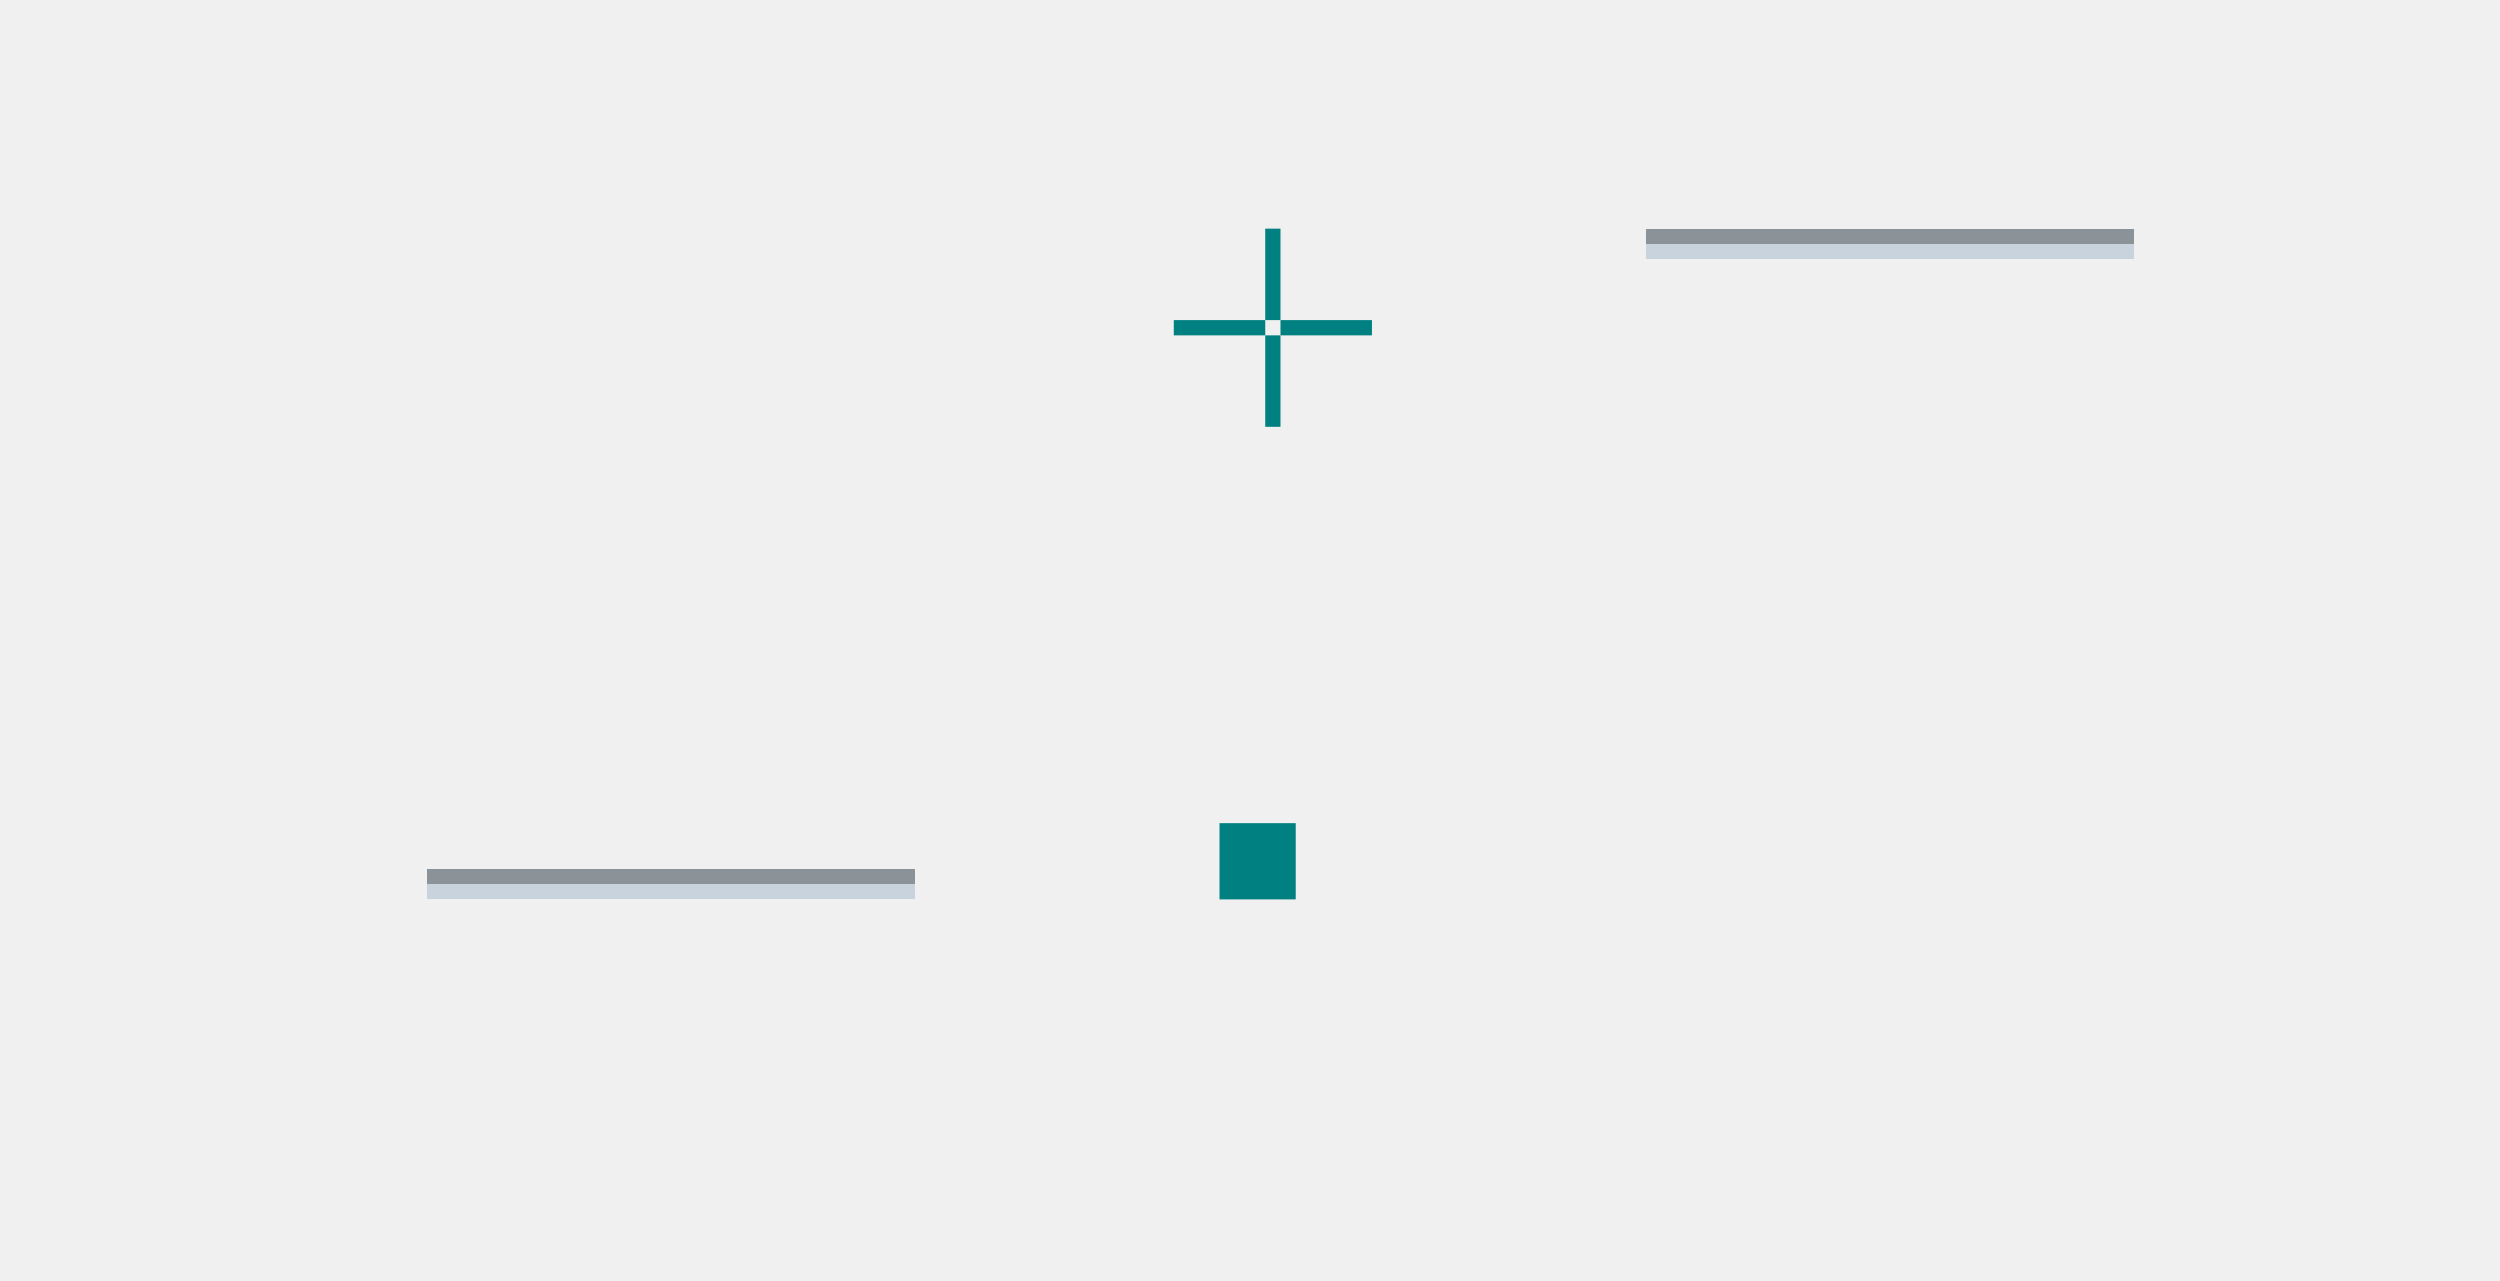
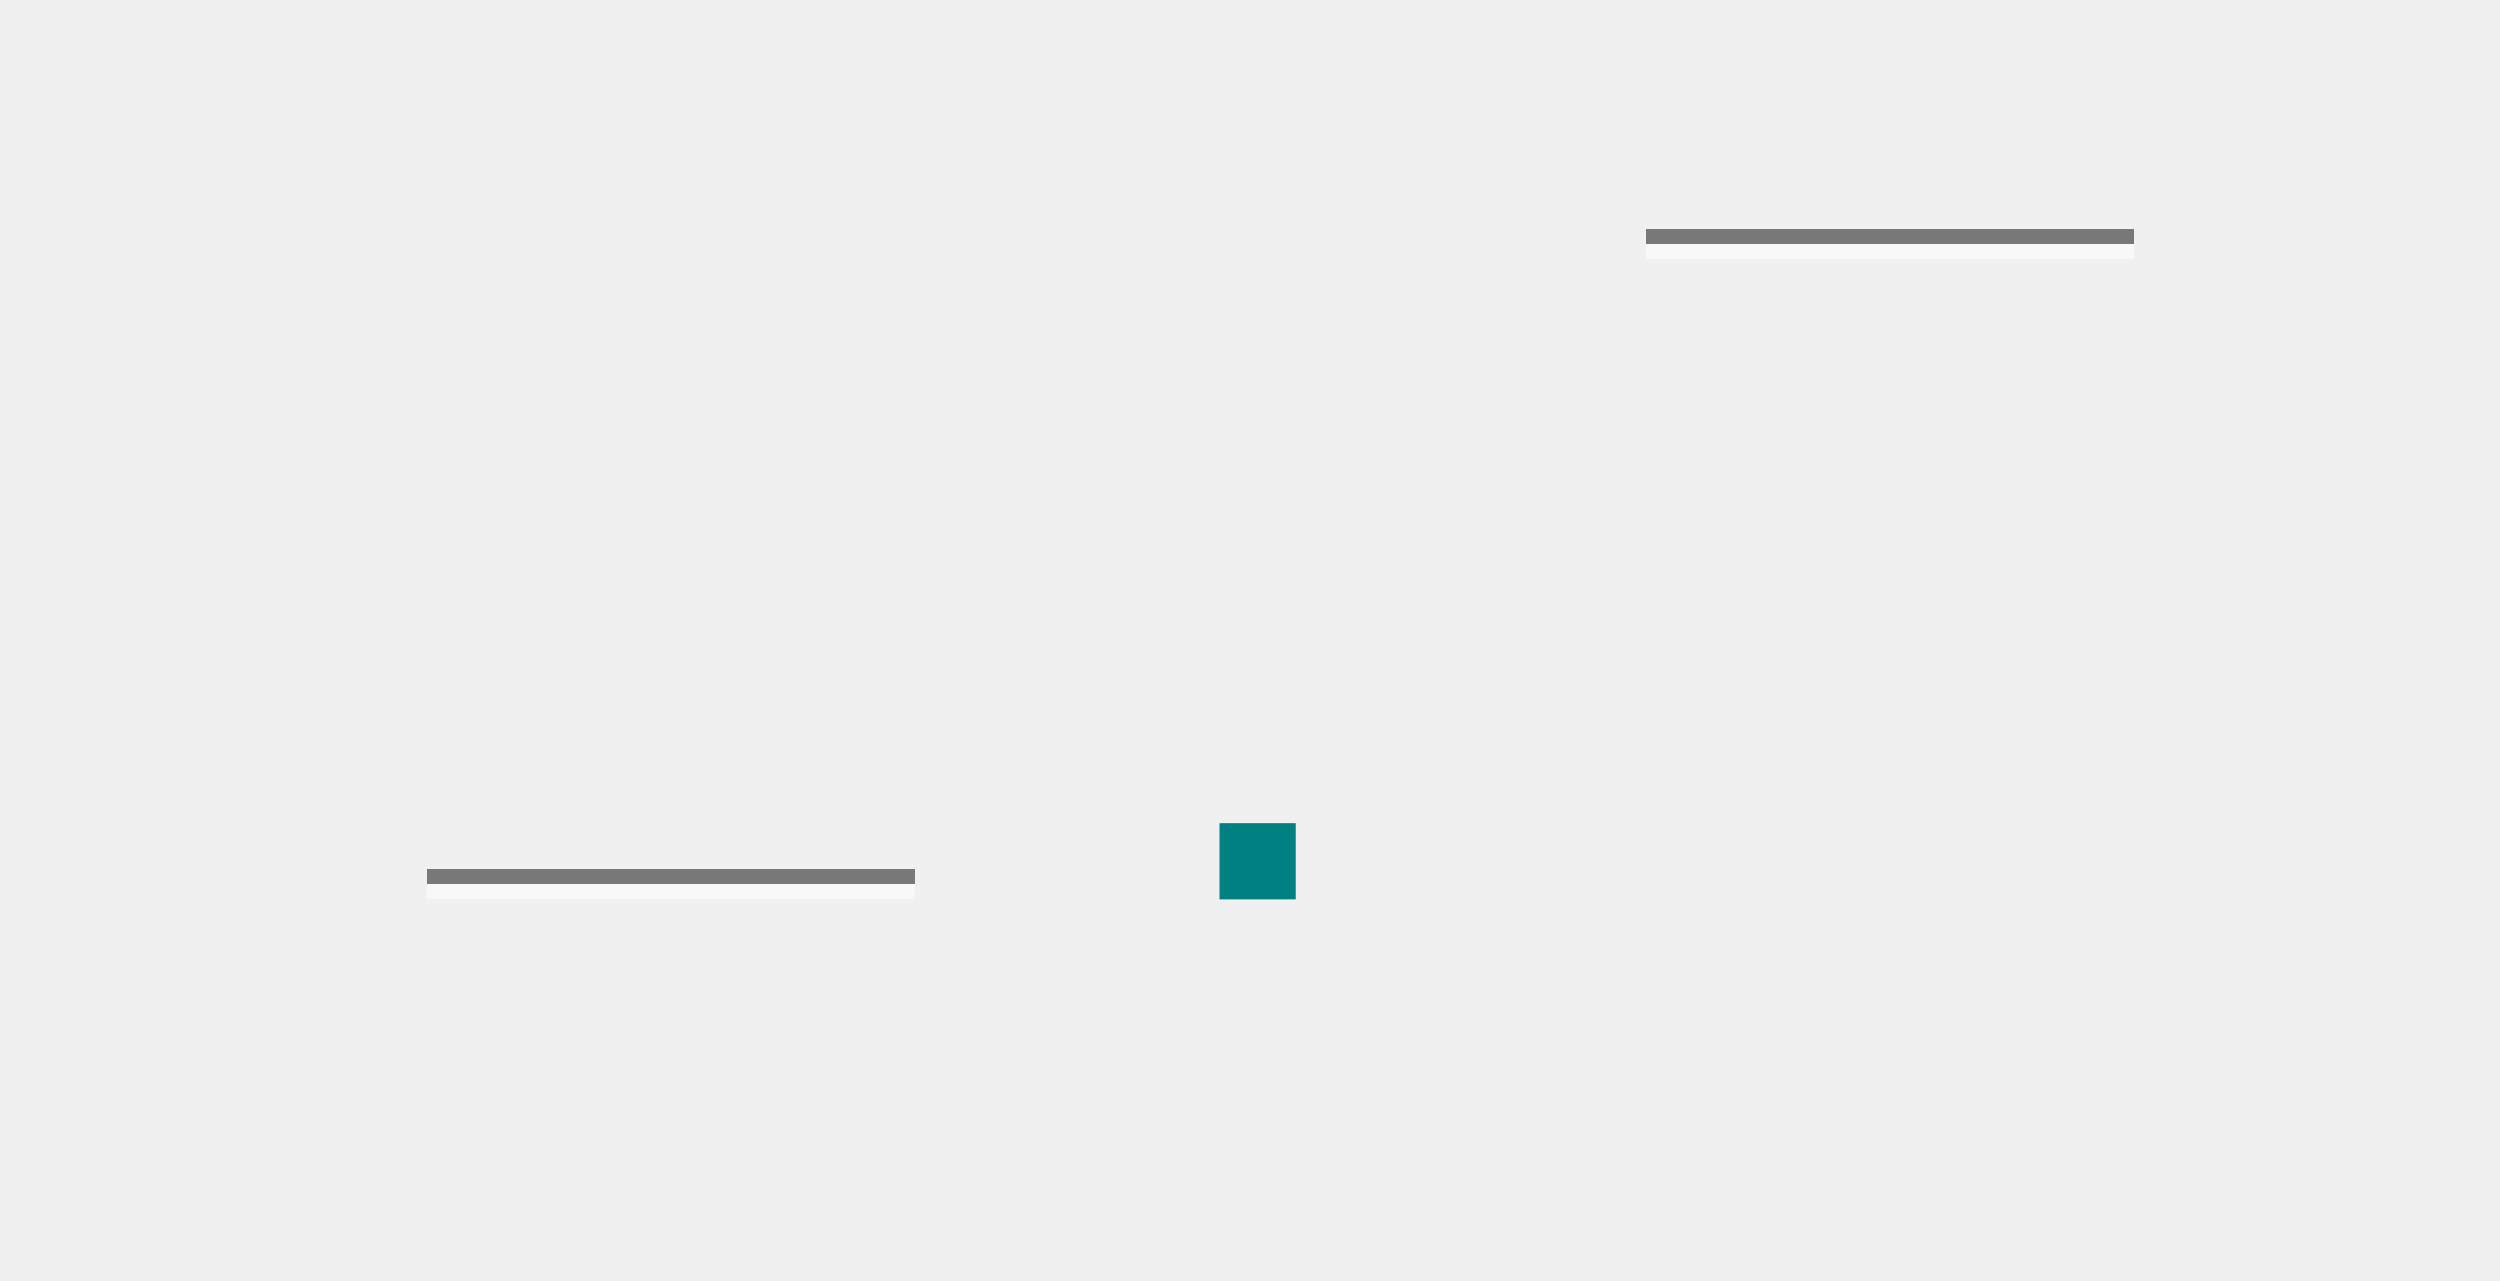
<svg xmlns="http://www.w3.org/2000/svg" width="164" height="84" viewBox="0 0 164 84" version="1.1" id="svg8">
  <defs id="defs2" />
  <g id="layer1" transform="translate(-50.72305,-399.2505)">
    <rect style="opacity:1;fill:#008080;fill-opacity:1;stroke:none;stroke-width:1;stroke-miterlimit:4;stroke-dasharray:none;stroke-opacity:1" id="hint-stretch-borders" width="5" height="5" x="130.723" y="453.25" />
    <rect y="78.723" x="-452.25" height="32" width="32" id="header-center" style="opacity:0.25;fill:none;fill-opacity:1;fill-rule:evenodd;stroke:none;stroke-width:2.149;stroke-linecap:square;stroke-linejoin:miter;stroke-miterlimit:4;stroke-dasharray:none;stroke-opacity:1;paint-order:normal;shape-rendering:crispEdges" transform="rotate(-90)" />
    <g transform="matrix(1,0,0,-1,1.986351,1402.491)" id="header-bottom">
-       <rect y="76.737" x="-945.24" height="32" width="1" id="rect868" style="opacity:0.5;fill:#a2b5c9;fill-opacity:1;fill-rule:evenodd;stroke:none;stroke-width:2.149;stroke-linecap:square;stroke-linejoin:miter;stroke-miterlimit:4;stroke-dasharray:none;stroke-opacity:1;paint-order:normal;shape-rendering:crispEdges" transform="rotate(-90)" />
-       <rect transform="rotate(-90)" style="opacity:0.5;fill:#25333f;fill-opacity:1;fill-rule:evenodd;stroke:none;stroke-width:2.149;stroke-linecap:square;stroke-linejoin:miter;stroke-miterlimit:4;stroke-dasharray:none;stroke-opacity:1;paint-order:normal;shape-rendering:crispEdges" id="rect870" width="1" height="32" x="-946.24" y="76.737" />
+       <rect y="76.737" x="-945.24" height="32" width="1" id="rect868" style="opacity:0.5;fill:#ffffff;fill-opacity:1;fill-rule:evenodd;stroke:none;stroke-width:2.149;stroke-linecap:square;stroke-linejoin:miter;stroke-miterlimit:4;stroke-dasharray:none;stroke-opacity:1;paint-order:normal;shape-rendering:crispEdges" transform="rotate(-90)" />
+       <rect transform="rotate(-90)" style="opacity:0.5;fill:#000000;fill-opacity:1;fill-rule:evenodd;stroke:none;stroke-width:2.149;stroke-linecap:square;stroke-linejoin:miter;stroke-miterlimit:4;stroke-dasharray:none;stroke-opacity:1;paint-order:normal;shape-rendering:crispEdges" id="rect870" width="1" height="32" x="-946.24" y="76.737" />
      <rect y="76.737" x="-950.24" height="32" width="4" id="rect872" style="opacity:0.25;fill:none;fill-opacity:1;fill-rule:evenodd;stroke:none;stroke-width:2.149;stroke-linecap:square;stroke-linejoin:miter;stroke-miterlimit:4;stroke-dasharray:none;stroke-opacity:1;paint-order:normal;shape-rendering:crispEdges" transform="rotate(-90)" />
    </g>
    <g id="header-bottomright">
      <rect y="110.723" x="452.25" height="6" width="6" id="rect1037" style="opacity:0.25;fill:none;fill-opacity:1;fill-rule:evenodd;stroke:none;stroke-width:2.149;stroke-linecap:square;stroke-linejoin:miter;stroke-miterlimit:4;stroke-dasharray:none;stroke-opacity:1;paint-order:normal;shape-rendering:crispEdges" transform="matrix(0,1,1,0,0,0)" />
      <rect transform="matrix(0,1,1,0,0,0)" style="opacity:0.6;fill:none;fill-opacity:1;fill-rule:evenodd;stroke:none;stroke-width:2.149;stroke-linecap:square;stroke-linejoin:miter;stroke-miterlimit:4;stroke-dasharray:none;stroke-opacity:1;paint-order:normal;shape-rendering:crispEdges" id="rect876" width="1" height="4" x="457.25" y="110.723" />
      <rect y="110.723" x="456.25" height="4" width="1" id="rect878" style="opacity:0.35;fill:none;fill-opacity:1;fill-rule:evenodd;stroke:none;stroke-width:2.149;stroke-linecap:square;stroke-linejoin:miter;stroke-miterlimit:4;stroke-dasharray:none;stroke-opacity:1;paint-order:normal;shape-rendering:crispEdges" transform="matrix(0,1,1,0,0,0)" />
      <rect transform="matrix(0,1,1,0,0,0)" style="opacity:0.25;fill:none;fill-opacity:1;fill-rule:evenodd;stroke:none;stroke-width:2.149;stroke-linecap:square;stroke-linejoin:miter;stroke-miterlimit:4;stroke-dasharray:none;stroke-opacity:1;paint-order:normal;shape-rendering:crispEdges" id="rect880" width="4" height="4" x="452.25" y="110.723" />
    </g>
    <g id="header-top" style="fill:none">
      <rect transform="rotate(-90)" style="opacity:0.25;fill:none;fill-opacity:1;fill-rule:evenodd;stroke:none;stroke-width:2.149;stroke-linecap:square;stroke-linejoin:miter;stroke-miterlimit:4;stroke-dasharray:none;stroke-opacity:1;paint-order:normal;shape-rendering:crispEdges" id="rect1004" width="4" height="32" x="-420.25" y="78.723" />
      <rect y="78.723" x="-416.25" height="32" width="2" id="rect998" style="opacity:0.25;fill:none;fill-opacity:1;fill-rule:evenodd;stroke:none;stroke-width:2.149;stroke-linecap:square;stroke-linejoin:miter;stroke-miterlimit:4;stroke-dasharray:none;stroke-opacity:1;paint-order:normal;shape-rendering:crispEdges" transform="rotate(-90)" />
    </g>
    <g id="header-right" style="fill:none">
      <rect transform="rotate(-90)" style="opacity:0.25;fill:none;fill-opacity:1;fill-rule:evenodd;stroke:none;stroke-width:2.149;stroke-linecap:square;stroke-linejoin:miter;stroke-miterlimit:4;stroke-dasharray:none;stroke-opacity:1;paint-order:normal;shape-rendering:crispEdges" id="rect1012" width="32" height="4" x="-452.25" y="110.723" />
      <rect y="114.723" x="-452.25" height="2" width="32" id="rect1006" style="opacity:0.25;fill:none;fill-opacity:1;fill-rule:evenodd;stroke:none;stroke-width:2.149;stroke-linecap:square;stroke-linejoin:miter;stroke-miterlimit:4;stroke-dasharray:none;stroke-opacity:1;paint-order:normal;shape-rendering:crispEdges" transform="rotate(-90)" />
    </g>
    <g id="header-topright" style="fill:none">
      <rect y="110.723" x="-420.25" height="6" width="6" id="rect1020" style="opacity:0.25;fill:none;fill-opacity:1;fill-rule:evenodd;stroke:none;stroke-width:2.149;stroke-linecap:square;stroke-linejoin:miter;stroke-miterlimit:4;stroke-dasharray:none;stroke-opacity:1;paint-order:normal;shape-rendering:crispEdges" transform="rotate(-90)" />
      <path transform="scale(1,-1)" d="m 114.723,-420.25 a 4,4 0 0 1 -4,4 l 0,-4 z" id="path1014" style="opacity:0.25;fill:none;fill-opacity:1;stroke:none;stroke-width:2;stroke-linecap:round;stroke-linejoin:round;stroke-miterlimit:4;stroke-dasharray:none;stroke-opacity:1" />
    </g>
    <g id="header-topleft" transform="matrix(-1,0,0,1,189.4461,1.3753906e-5)" style="fill:none">
      <rect transform="rotate(-90)" style="opacity:0.25;fill:none;fill-opacity:1;fill-rule:evenodd;stroke:none;stroke-width:2.149;stroke-linecap:square;stroke-linejoin:miter;stroke-miterlimit:4;stroke-dasharray:none;stroke-opacity:1;paint-order:normal;shape-rendering:crispEdges" id="rect1022" width="6" height="6" x="-420.25" y="110.723" />
      <path style="opacity:0.25;fill:none;fill-opacity:1;stroke:none;stroke-width:2;stroke-linecap:round;stroke-linejoin:round;stroke-miterlimit:4;stroke-dasharray:none;stroke-opacity:1" id="path1024" d="m 114.723,-420.25 a 4,4 0 0 1 -4,4 l 0,-4 z" transform="scale(1,-1)" />
    </g>
    <g id="header-left" transform="matrix(-1,0,0,1,189.4461,1.3753906e-5)" style="fill:none">
      <rect y="110.723" x="-452.25" height="4" width="32" id="rect1028" style="opacity:0.25;fill:none;fill-opacity:1;fill-rule:evenodd;stroke:none;stroke-width:2.149;stroke-linecap:square;stroke-linejoin:miter;stroke-miterlimit:4;stroke-dasharray:none;stroke-opacity:1;paint-order:normal;shape-rendering:crispEdges" transform="rotate(-90)" />
      <rect transform="rotate(-90)" style="opacity:0.25;fill:none;fill-opacity:1;fill-rule:evenodd;stroke:none;stroke-width:2.149;stroke-linecap:square;stroke-linejoin:miter;stroke-miterlimit:4;stroke-dasharray:none;stroke-opacity:1;paint-order:normal;shape-rendering:crispEdges" id="rect1030" width="32" height="2" x="-452.25" y="114.723" />
    </g>
    <g id="header-bottomleft" transform="matrix(-1,0,0,1,189.4461,-1.6763672e-5)">
      <rect transform="matrix(0,1,1,0,0,0)" style="opacity:0.25;fill:none;fill-opacity:1;fill-rule:evenodd;stroke:none;stroke-width:2.149;stroke-linecap:square;stroke-linejoin:miter;stroke-miterlimit:4;stroke-dasharray:none;stroke-opacity:1;paint-order:normal;shape-rendering:crispEdges" id="rect1045" width="6" height="6" x="452.25" y="110.723" />
      <rect y="110.723" x="457.25" height="4" width="1" id="rect1047" style="opacity:0.6;fill:none;fill-opacity:1;fill-rule:evenodd;stroke:none;stroke-width:2.149;stroke-linecap:square;stroke-linejoin:miter;stroke-miterlimit:4;stroke-dasharray:none;stroke-opacity:1;paint-order:normal;shape-rendering:crispEdges" transform="matrix(0,1,1,0,0,0)" />
      <rect transform="matrix(0,1,1,0,0,0)" style="opacity:0.35;fill:none;fill-opacity:1;fill-rule:evenodd;stroke:none;stroke-width:2.149;stroke-linecap:square;stroke-linejoin:miter;stroke-miterlimit:4;stroke-dasharray:none;stroke-opacity:1;paint-order:normal;shape-rendering:crispEdges" id="rect1049" width="1" height="4" x="456.25" y="110.723" />
      <rect y="110.723" x="452.25" height="4" width="4" id="rect1051" style="opacity:0.25;fill:none;fill-opacity:1;fill-rule:evenodd;stroke:none;stroke-width:2.149;stroke-linecap:square;stroke-linejoin:miter;stroke-miterlimit:4;stroke-dasharray:none;stroke-opacity:1;paint-order:normal;shape-rendering:crispEdges" transform="matrix(0,1,1,0,0,0)" />
    </g>
-     <path style="fill:#008080;stroke-width:1" id="hint-top-margin" d="m 133.723,414.25 h 1 v 6 h -1 z" />
-     <path style="fill:#008080;stroke-width:1" id="hint-bottom-margin" d="m 133.723,421.25 h 1 v 6 h -1 z" />
-     <path style="fill:#008080;stroke-width:1" id="hint-right-margin" d="m 140.723,420.25 v 1 h -6 v -1 z" />
-     <path style="fill:#008080;stroke-width:1" id="hint-left-margin" d="m 133.723,420.25 v 1 h -6 v -1 z" />
    <rect y="158.723" x="420.25" height="32" width="32" id="footer-center" style="opacity:0.25;fill:none;fill-opacity:1;fill-rule:evenodd;stroke:none;stroke-width:2.149;stroke-linecap:square;stroke-linejoin:miter;stroke-miterlimit:4;stroke-dasharray:none;stroke-opacity:1;paint-order:normal;shape-rendering:crispEdges" transform="matrix(0,1,1,0,0,0)" />
    <g transform="translate(81.98635,-529.99)" id="footer-top">
-       <rect y="76.737" x="-945.24" height="32" width="1" id="rect1563" style="opacity:0.5;fill:#25333f;fill-opacity:1;fill-rule:evenodd;stroke:none;stroke-width:2.149;stroke-linecap:square;stroke-linejoin:miter;stroke-miterlimit:4;stroke-dasharray:none;stroke-opacity:1;paint-order:normal;shape-rendering:crispEdges" transform="rotate(-90)" />
-       <rect transform="rotate(-90)" style="opacity:0.5;fill:#a2b5c9;fill-opacity:1;fill-rule:evenodd;stroke:none;stroke-width:2.149;stroke-linecap:square;stroke-linejoin:miter;stroke-miterlimit:4;stroke-dasharray:none;stroke-opacity:1;paint-order:normal;shape-rendering:crispEdges" id="rect1565" width="1" height="32" x="-946.24" y="76.737" />
+       <rect y="76.737" x="-945.24" height="32" width="1" id="rect1563" style="opacity:0.5;fill:#000000;fill-opacity:1;fill-rule:evenodd;stroke:none;stroke-width:2.149;stroke-linecap:square;stroke-linejoin:miter;stroke-miterlimit:4;stroke-dasharray:none;stroke-opacity:1;paint-order:normal;shape-rendering:crispEdges" transform="rotate(-90)" />
+       <rect transform="rotate(-90)" style="opacity:0.5;fill:#ffffff;fill-opacity:1;fill-rule:evenodd;stroke:none;stroke-width:2.149;stroke-linecap:square;stroke-linejoin:miter;stroke-miterlimit:4;stroke-dasharray:none;stroke-opacity:1;paint-order:normal;shape-rendering:crispEdges" id="rect1565" width="1" height="32" x="-946.24" y="76.737" />
      <rect y="76.737" x="-950.24" height="32" width="4" id="rect1567" style="opacity:0.25;fill:none;fill-opacity:1;fill-rule:evenodd;stroke:none;stroke-width:2.149;stroke-linecap:square;stroke-linejoin:miter;stroke-miterlimit:4;stroke-dasharray:none;stroke-opacity:1;paint-order:normal;shape-rendering:crispEdges" transform="rotate(-90)" />
    </g>
    <g transform="matrix(1,0,0,-1,80,872.5009)" id="footer-topright">
      <rect y="110.723" x="452.25" height="6" width="6" id="rect1571" style="opacity:0.25;fill:none;fill-opacity:1;fill-rule:evenodd;stroke:none;stroke-width:2.149;stroke-linecap:square;stroke-linejoin:miter;stroke-miterlimit:4;stroke-dasharray:none;stroke-opacity:1;paint-order:normal;shape-rendering:crispEdges" transform="matrix(0,1,1,0,0,0)" />
      <rect transform="matrix(0,1,1,0,0,0)" style="opacity:0.6;fill:none;fill-opacity:1;fill-rule:evenodd;stroke:none;stroke-width:2.149;stroke-linecap:square;stroke-linejoin:miter;stroke-miterlimit:4;stroke-dasharray:none;stroke-opacity:1;paint-order:normal;shape-rendering:crispEdges" id="rect1573" width="1" height="4" x="457.25" y="110.723" />
      <rect y="110.723" x="456.25" height="4" width="1" id="rect1575" style="opacity:0.35;fill:none;fill-opacity:1;fill-rule:evenodd;stroke:none;stroke-width:2.149;stroke-linecap:square;stroke-linejoin:miter;stroke-miterlimit:4;stroke-dasharray:none;stroke-opacity:1;paint-order:normal;shape-rendering:crispEdges" transform="matrix(0,1,1,0,0,0)" />
      <rect transform="matrix(0,1,1,0,0,0)" style="opacity:0.25;fill:none;fill-opacity:1;fill-rule:evenodd;stroke:none;stroke-width:2.149;stroke-linecap:square;stroke-linejoin:miter;stroke-miterlimit:4;stroke-dasharray:none;stroke-opacity:1;paint-order:normal;shape-rendering:crispEdges" id="rect1577" width="4" height="4" x="452.25" y="110.723" />
    </g>
    <g transform="matrix(1,0,0,-1,80,872.5009)" id="footer-bottom" style="fill:none">
      <rect transform="rotate(-90)" style="opacity:0.25;fill:none;fill-opacity:1;fill-rule:evenodd;stroke:none;stroke-width:2.149;stroke-linecap:square;stroke-linejoin:miter;stroke-miterlimit:4;stroke-dasharray:none;stroke-opacity:1;paint-order:normal;shape-rendering:crispEdges" id="rect1581" width="4" height="32" x="-420.25" y="78.723" />
      <rect y="78.723" x="-416.25" height="32" width="2" id="rect1583" style="opacity:0.25;fill:none;fill-opacity:1;fill-rule:evenodd;stroke:none;stroke-width:2.149;stroke-linecap:square;stroke-linejoin:miter;stroke-miterlimit:4;stroke-dasharray:none;stroke-opacity:1;paint-order:normal;shape-rendering:crispEdges" transform="rotate(-90)" />
    </g>
    <g transform="matrix(1,0,0,-1,80,872.5009)" id="footer-right" style="fill:none">
      <rect transform="rotate(-90)" style="opacity:0.25;fill:none;fill-opacity:1;fill-rule:evenodd;stroke:none;stroke-width:2.149;stroke-linecap:square;stroke-linejoin:miter;stroke-miterlimit:4;stroke-dasharray:none;stroke-opacity:1;paint-order:normal;shape-rendering:crispEdges" id="rect1587" width="32" height="4" x="-452.25" y="110.723" />
      <rect y="114.723" x="-452.25" height="2" width="32" id="rect1589" style="opacity:0.25;fill:none;fill-opacity:1;fill-rule:evenodd;stroke:none;stroke-width:2.149;stroke-linecap:square;stroke-linejoin:miter;stroke-miterlimit:4;stroke-dasharray:none;stroke-opacity:1;paint-order:normal;shape-rendering:crispEdges" transform="rotate(-90)" />
    </g>
    <g transform="matrix(1,0,0,-1,80,872.5009)" id="footer-bottomright" style="fill:none">
      <rect y="110.723" x="-420.25" height="6" width="6" id="rect1593" style="opacity:0.25;fill:none;fill-opacity:1;fill-rule:evenodd;stroke:none;stroke-width:2.149;stroke-linecap:square;stroke-linejoin:miter;stroke-miterlimit:4;stroke-dasharray:none;stroke-opacity:1;paint-order:normal;shape-rendering:crispEdges" transform="rotate(-90)" />
      <path transform="scale(1,-1)" d="m 114.723,-420.25 a 4,4 0 0 1 -4,4 l 0,-4 z" id="path1595" style="opacity:0.25;fill:none;fill-opacity:1;stroke:none;stroke-width:2;stroke-linecap:round;stroke-linejoin:round;stroke-miterlimit:4;stroke-dasharray:none;stroke-opacity:1" />
    </g>
    <g id="footer-bottomleft" transform="rotate(-180,134.7231,436.2505)" style="fill:none">
      <rect transform="rotate(-90)" style="opacity:0.25;fill:none;fill-opacity:1;fill-rule:evenodd;stroke:none;stroke-width:2.149;stroke-linecap:square;stroke-linejoin:miter;stroke-miterlimit:4;stroke-dasharray:none;stroke-opacity:1;paint-order:normal;shape-rendering:crispEdges" id="rect1599" width="6" height="6" x="-420.25" y="110.723" />
      <path style="opacity:0.25;fill:none;fill-opacity:1;stroke:none;stroke-width:2;stroke-linecap:round;stroke-linejoin:round;stroke-miterlimit:4;stroke-dasharray:none;stroke-opacity:1" id="path1601" d="m 114.723,-420.25 a 4,4 0 0 1 -4,4 l 0,-4 z" transform="scale(1,-1)" />
    </g>
    <g id="footer-left" transform="rotate(-180,134.7231,436.2505)" style="fill:none">
      <rect y="110.723" x="-452.25" height="4" width="32" id="rect1605" style="opacity:0.25;fill:none;fill-opacity:1;fill-rule:evenodd;stroke:none;stroke-width:2.149;stroke-linecap:square;stroke-linejoin:miter;stroke-miterlimit:4;stroke-dasharray:none;stroke-opacity:1;paint-order:normal;shape-rendering:crispEdges" transform="rotate(-90)" />
      <rect transform="rotate(-90)" style="opacity:0.25;fill:none;fill-opacity:1;fill-rule:evenodd;stroke:none;stroke-width:2.149;stroke-linecap:square;stroke-linejoin:miter;stroke-miterlimit:4;stroke-dasharray:none;stroke-opacity:1;paint-order:normal;shape-rendering:crispEdges" id="rect1607" width="32" height="2" x="-452.25" y="114.723" />
    </g>
    <g id="footer-topleft" transform="rotate(-180,134.7231,436.2505)">
      <rect transform="matrix(0,1,1,0,0,0)" style="opacity:0.25;fill:none;fill-opacity:1;fill-rule:evenodd;stroke:none;stroke-width:2.149;stroke-linecap:square;stroke-linejoin:miter;stroke-miterlimit:4;stroke-dasharray:none;stroke-opacity:1;paint-order:normal;shape-rendering:crispEdges" id="rect1611" width="6" height="6" x="452.25" y="110.723" />
      <rect y="110.723" x="457.25" height="4" width="1" id="rect1613" style="opacity:0.6;fill:none;fill-opacity:1;fill-rule:evenodd;stroke:none;stroke-width:2.149;stroke-linecap:square;stroke-linejoin:miter;stroke-miterlimit:4;stroke-dasharray:none;stroke-opacity:1;paint-order:normal;shape-rendering:crispEdges" transform="matrix(0,1,1,0,0,0)" />
      <rect transform="matrix(0,1,1,0,0,0)" style="opacity:0.35;fill:none;fill-opacity:1;fill-rule:evenodd;stroke:none;stroke-width:2.149;stroke-linecap:square;stroke-linejoin:miter;stroke-miterlimit:4;stroke-dasharray:none;stroke-opacity:1;paint-order:normal;shape-rendering:crispEdges" id="rect1615" width="1" height="4" x="456.25" y="110.723" />
      <rect y="110.723" x="452.25" height="4" width="4" id="rect1617" style="opacity:0.25;fill:none;fill-opacity:1;fill-rule:evenodd;stroke:none;stroke-width:2.149;stroke-linecap:square;stroke-linejoin:miter;stroke-miterlimit:4;stroke-dasharray:none;stroke-opacity:1;paint-order:normal;shape-rendering:crispEdges" transform="matrix(0,1,1,0,0,0)" />
    </g>
  </g>
</svg>
